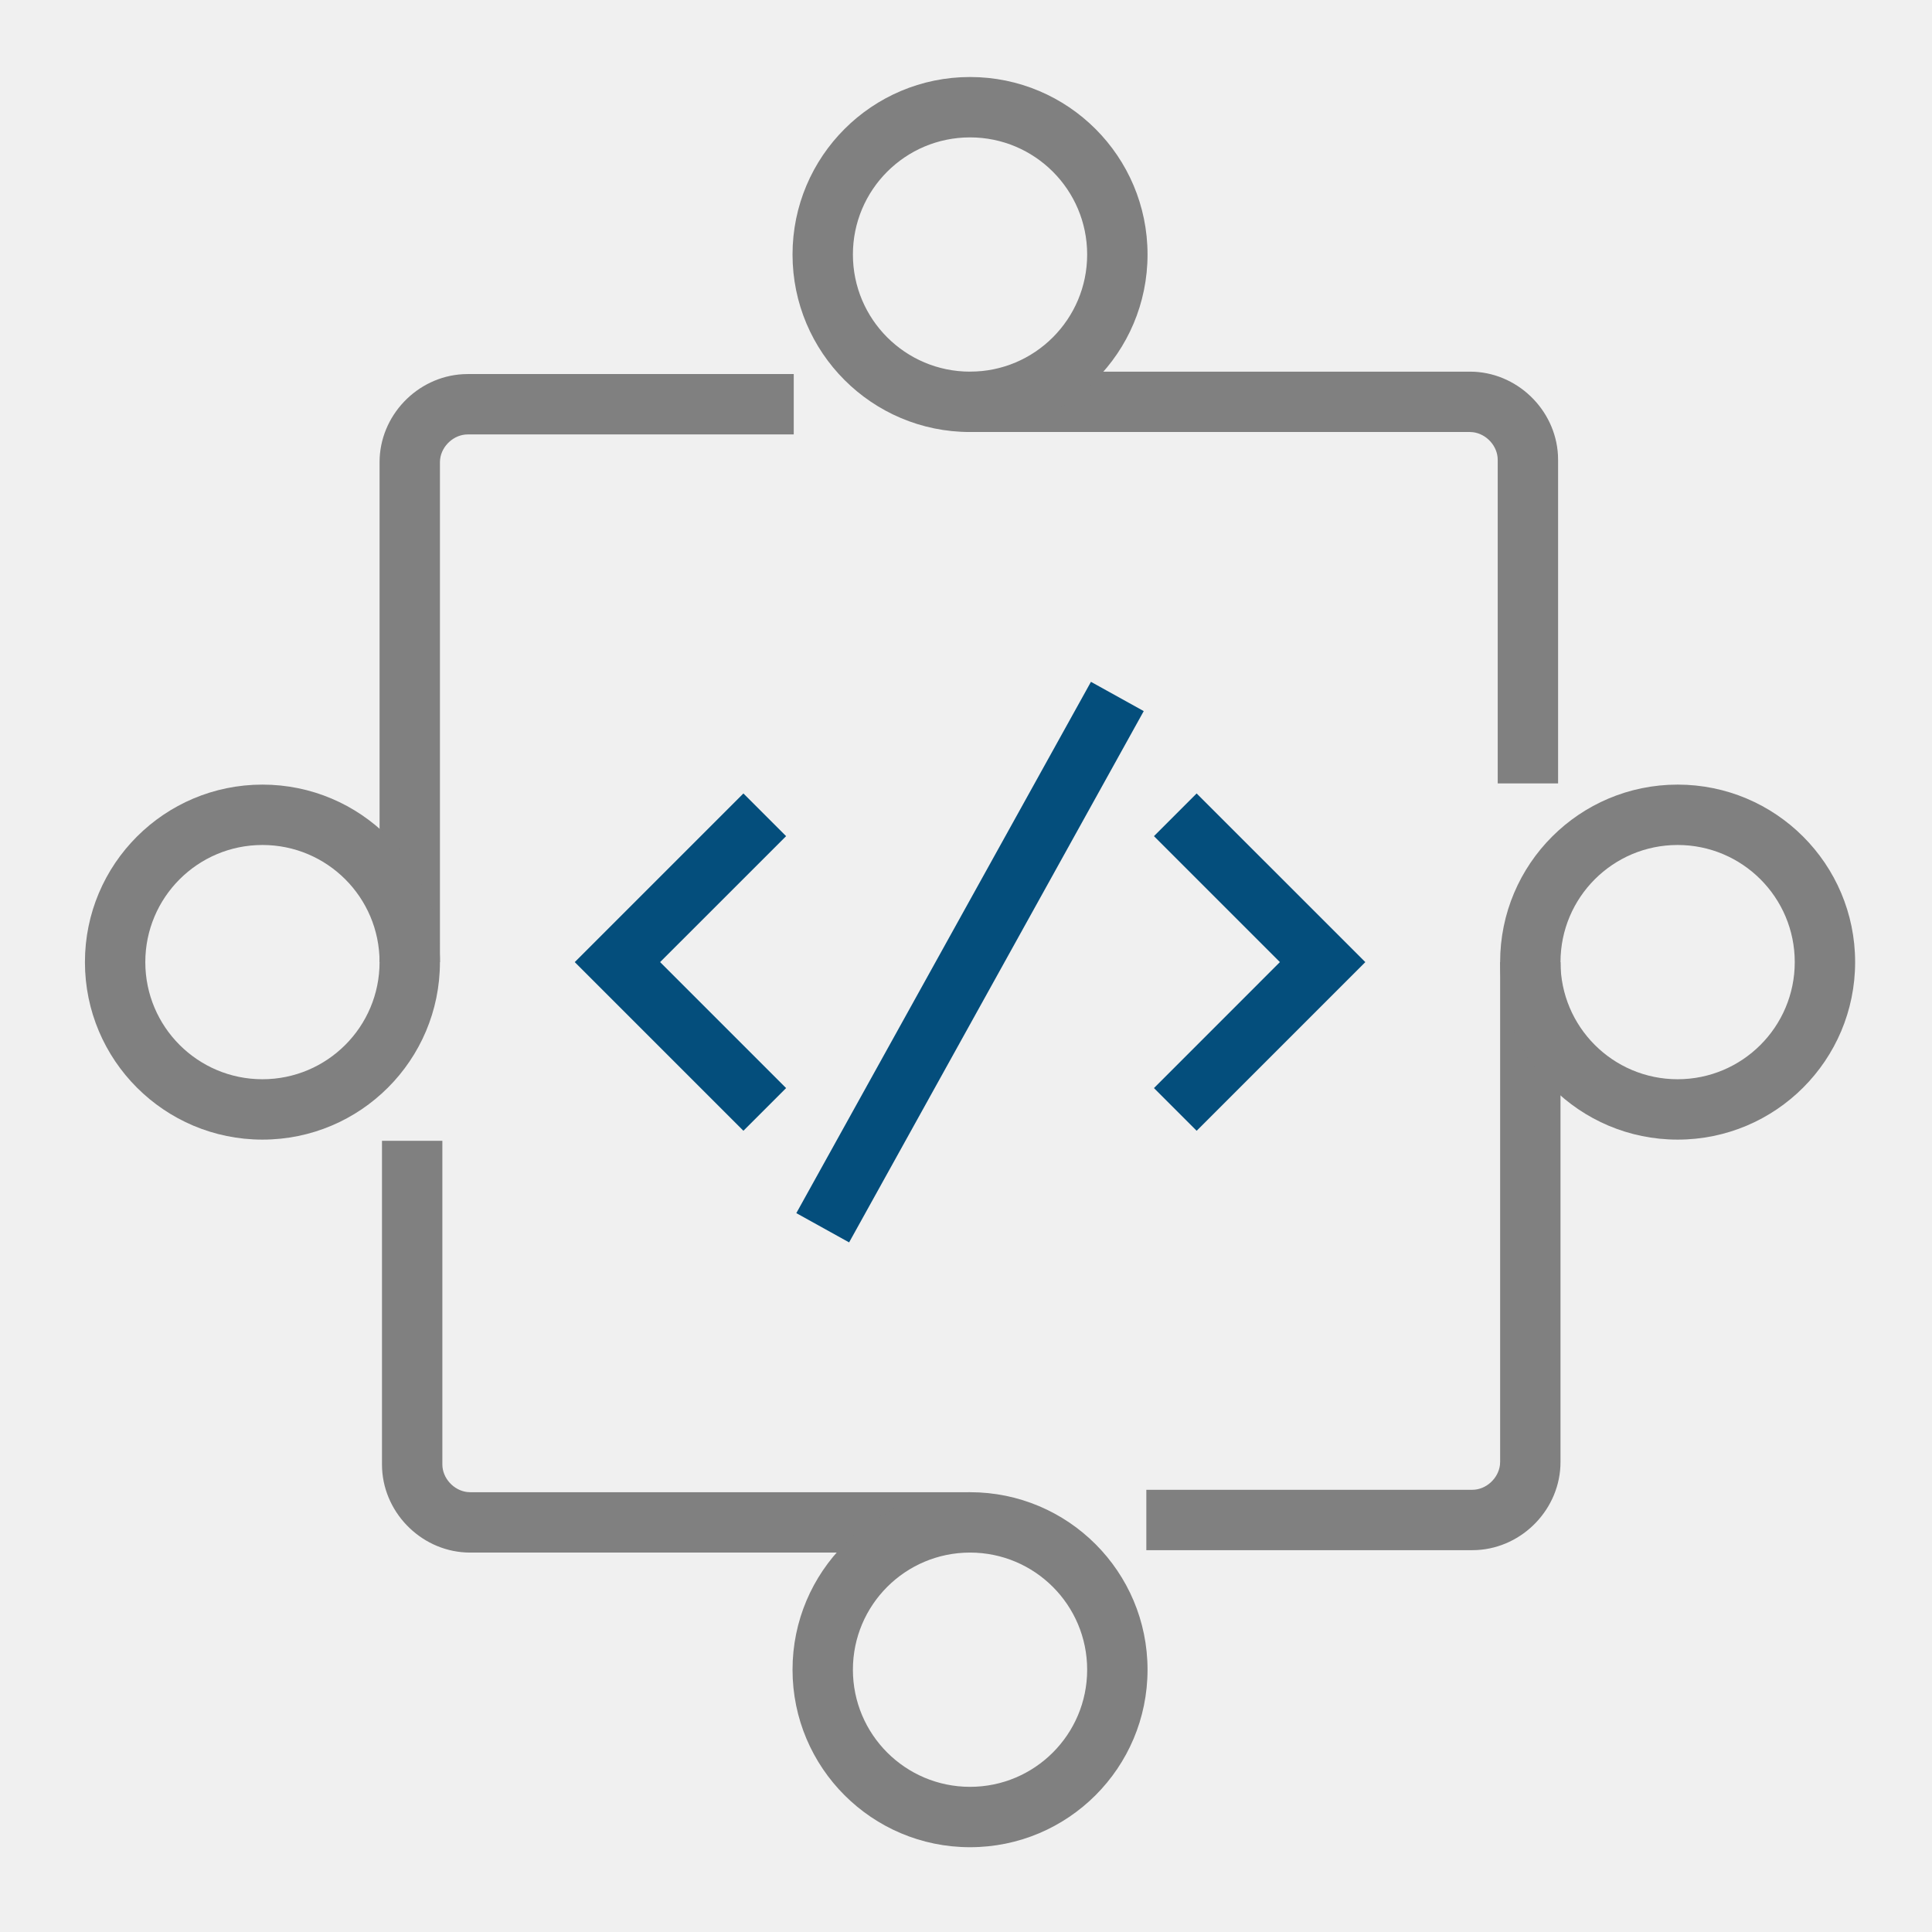
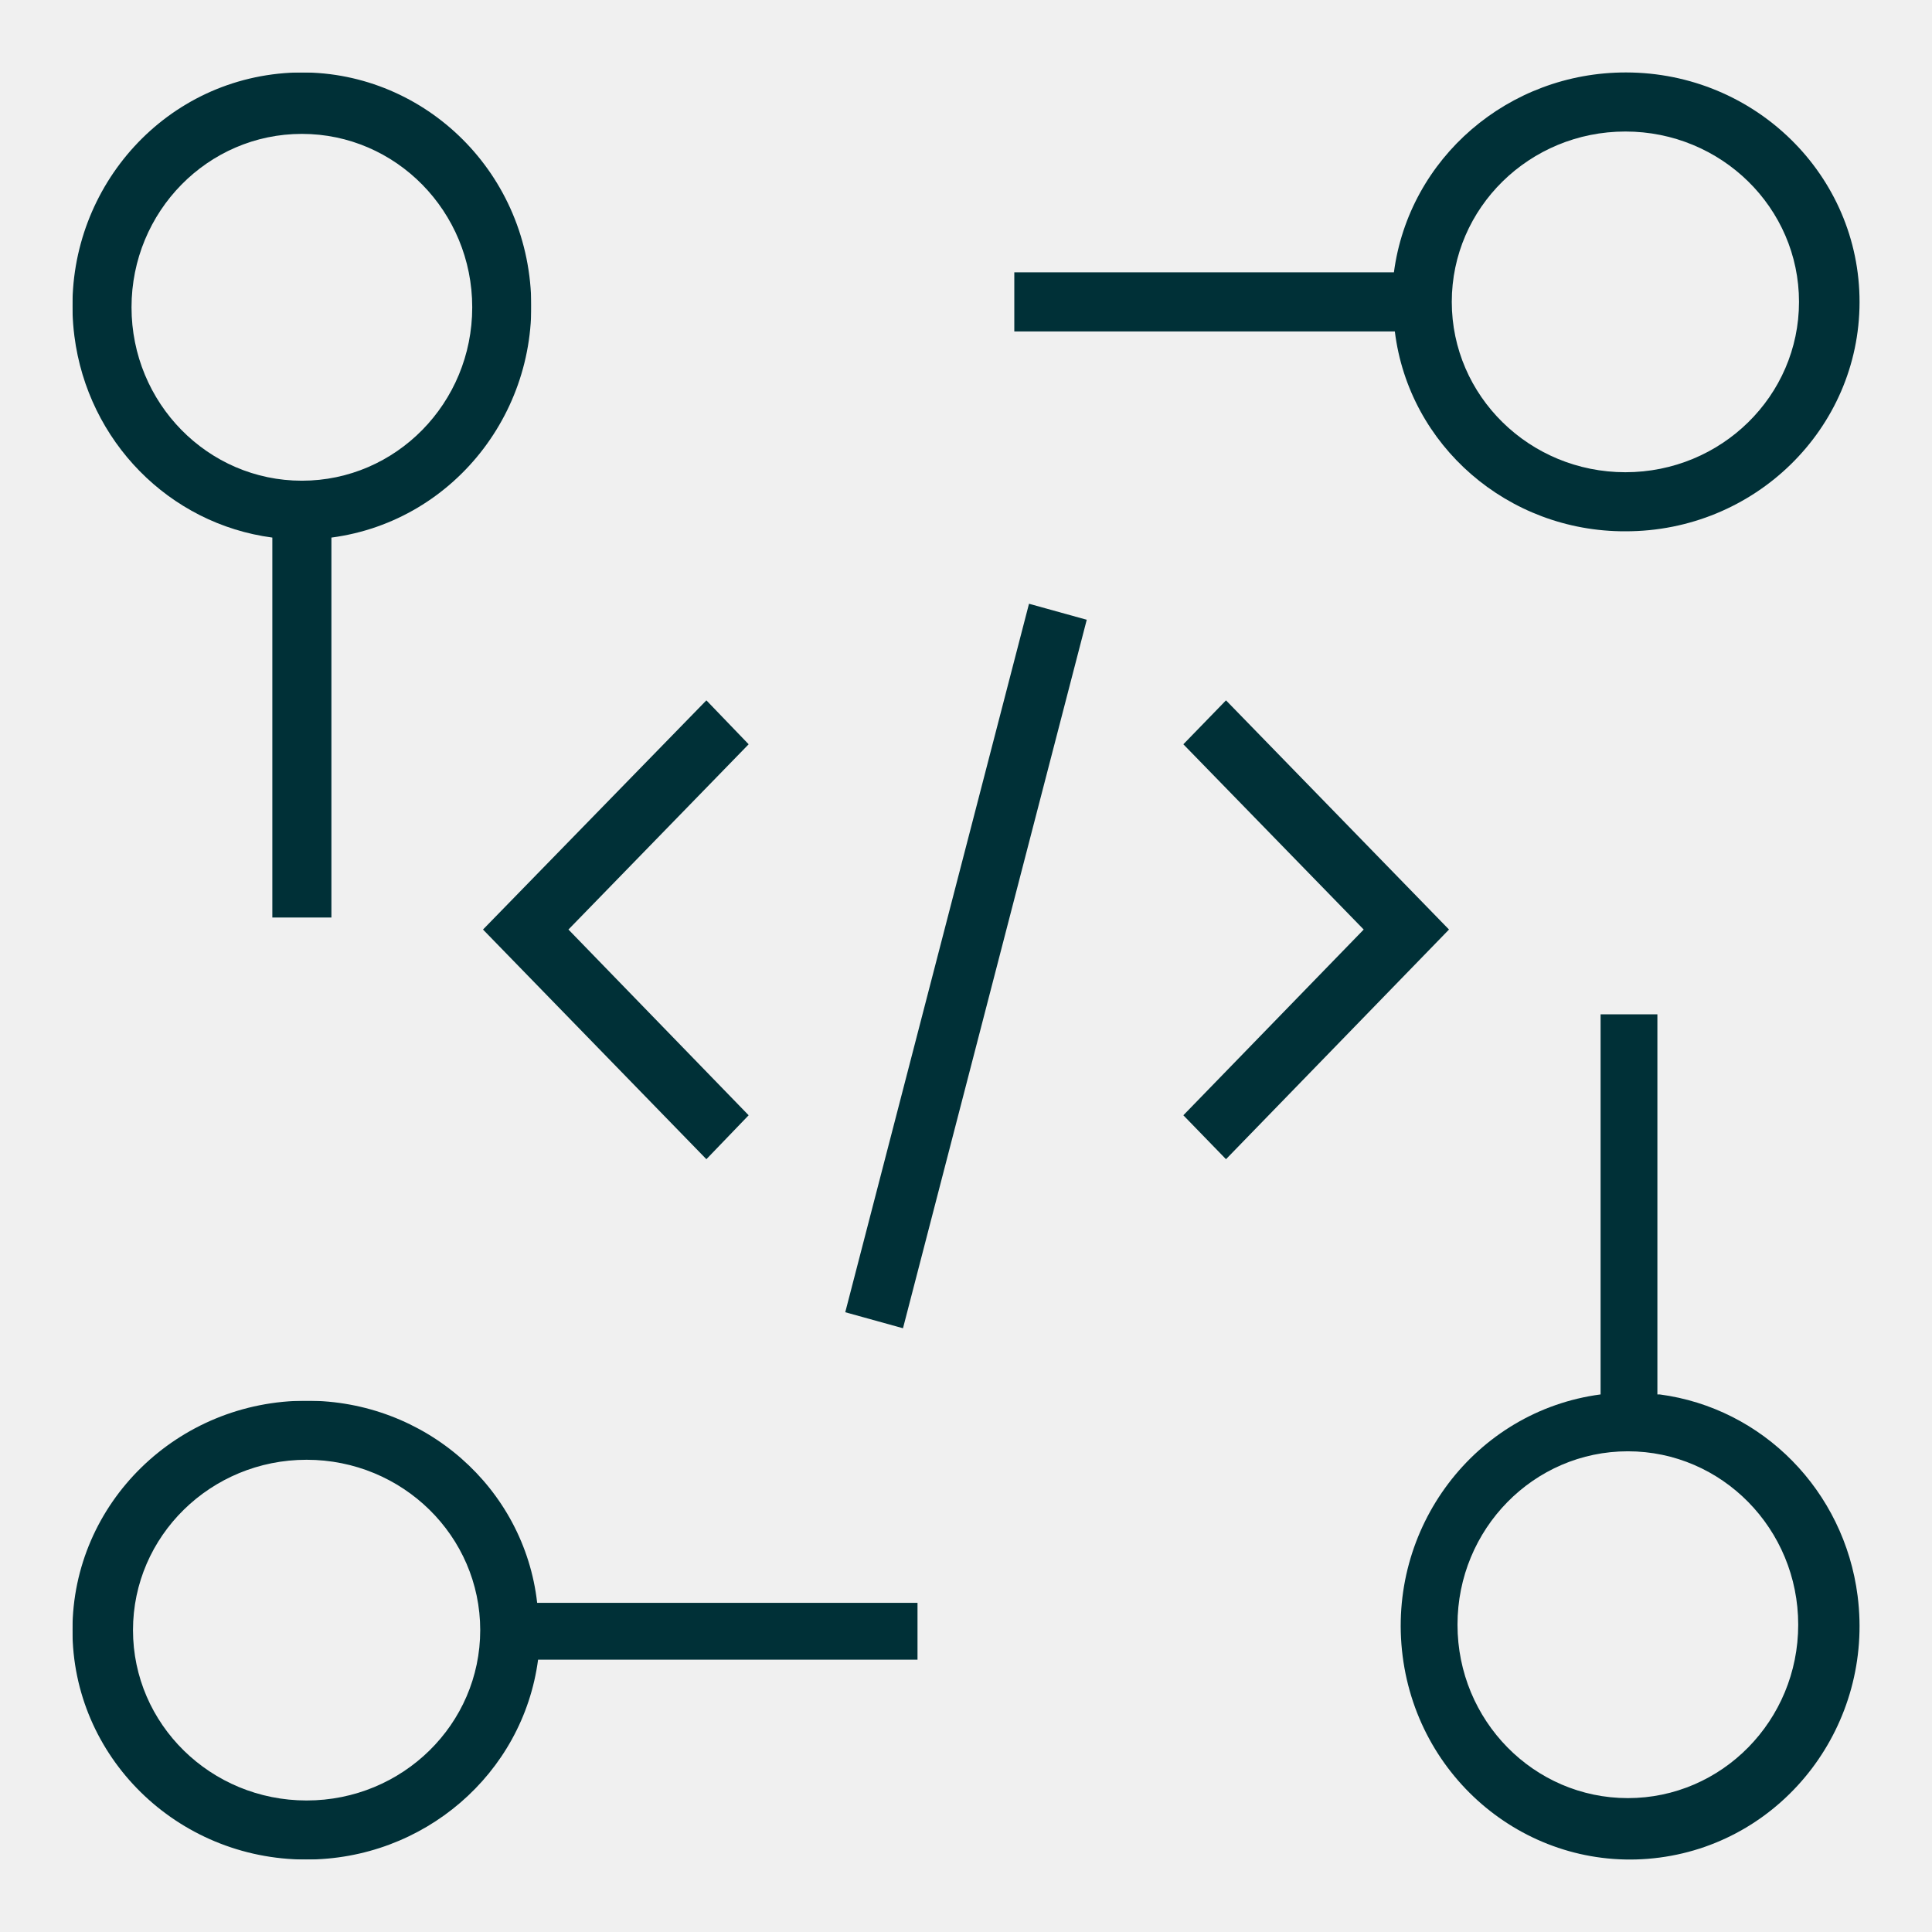
- <svg xmlns="http://www.w3.org/2000/svg" viewBox="0 0 80 80" width="80px" height="80px">
-   <g fill-rule="nonzero" fill="none">
-     <path d="M32.867 15.489v2.5h-13.5c-.57 0-1.078.47-1.143 1.029l-.007.12v20.7h-2.5v-20.7c0-1.925 1.554-3.542 3.458-3.644l.192-.005h13.5zM18.317 47.239v13.4c0 .569.47 1.077 1.029 1.143l.12.007h20.7v2.5h-20.7c-1.925 0-3.542-1.555-3.644-3.459l-.005-.191v-13.4h2.5zM64.617 39.839v20.7c0 1.926-1.555 3.542-3.459 3.645l-.191.005h-13.5v-2.5h13.5c.569 0 1.077-.471 1.143-1.03l.007-.12v-20.7h2.5zM60.867 15.389c1.926 0 3.542 1.554 3.645 3.458l.005.192v13.4h-2.5v-13.4c0-.57-.47-1.078-1.03-1.143l-.12-.007h-20.7v-2.5h20.7z" fill="gray" />
-     <path d="M40.167 3.189a7.35 7.35 0 100 14.7 7.35 7.35 0 000-14.7zm0 2.5a4.85 4.85 0 110 9.7 4.85 4.85 0 010-9.7zM69.467 32.489a7.35 7.35 0 100 14.7 7.35 7.35 0 000-14.7zm0 2.5a4.85 4.85 0 110 9.7 4.85 4.85 0 010-9.7zM40.167 61.789a7.35 7.35 0 100 14.7 7.35 7.35 0 000-14.7zm0 2.5a4.85 4.85 0 110 9.7 4.85 4.85 0 010-9.7zM10.867 32.489a7.35 7.35 0 100 14.7 7.35 7.35 0 000-14.7zm0 2.5a4.85 4.85 0 110 9.7 4.85 4.85 0 010-9.7z" fill="gray" />
-     <path fill="#044E7C" d="M30.783 32.855l1.768 1.768-5.217 5.215 5.217 5.217-1.768 1.768-6.984-6.984zM49.55 32.855l6.985 6.984-6.984 6.984-1.768-1.768 5.215-5.217-5.215-5.215zM45.174 28.233l2.186 1.212-12.2 22-2.186-1.212z" />
+ <svg xmlns="http://www.w3.org/2000/svg" xmlns:xlink="http://www.w3.org/1999/xlink" width="80px" height="80px" viewBox="0 0 80 80" version="1.1">
+   <defs>
+     <polygon id="path-1" points="0 0 19 0 19 35 0 35" />
+     <polygon id="path-3" points="0 0 35 0 35 19 0 19" />
+   </defs>
+   <g id="Design" stroke="none" stroke-width="1" fill="none" fill-rule="evenodd">
+     <g id="-Icon" transform="translate(-953, -50)">
+       <g id="OpenSource_80x80" transform="translate(953, 50)">
+         <g id="Custom_application_80x80" />
+         <g id="Group-17" transform="translate(3, 2.999988)">
+           <g id="Group-3" transform="translate(0, 0.000012)">
+             <mask id="mask-2" fill="white">
+               <use xlink:href="#path-1" />
+             </mask>
+             <g id="Clip-2" />
+             <path d="M9.5,2.544 C13.395,2.544 16.554,5.759 16.554,9.724 C16.554,13.69 13.395,16.905 9.5,16.905 C5.605,16.905 2.446,13.69 2.446,9.724 L2.446,9.724 C2.446,5.759 5.605,2.544 9.5,2.544 M8.277,19.26 L8.277,35 L10.723,35 L10.723,19.26 C15.925,18.573 19.595,13.723 18.92,8.426 C18.245,3.13 13.48,-0.606 8.277,0.081 C3.075,0.769 -0.595,5.619 0.08,10.915 C0.635,15.268 4.002,18.695 8.277,19.26" id="Fill-1" fill="#003037" mask="url(#mask-2)" />
+           </g>
+           <path d="M64.304,2.446 C68.274,2.446 71.493,5.604 71.493,9.5 C71.493,13.396 68.274,16.554 64.304,16.554 C60.334,16.554 57.115,13.396 57.115,9.5 C57.115,5.604 60.334,2.446 64.304,2.446 M64.304,19 C69.65,19.007 73.992,14.762 74,9.515 C74.008,4.268 69.681,0.008 64.335,1.19215183e-05 C59.464,-0.008 55.346,3.537 54.719,8.277 L39,8.277 L39,10.723 L54.757,10.723 C55.34,15.458 59.443,19.015 64.304,19" id="Fill-4" fill="#003037" />
+           <g id="Group-8" transform="translate(0, 55.00001)">
+             <mask id="mask-4" fill="white">
+               <use xlink:href="#path-3" />
+             </mask>
+             <g id="Clip-7" />
+             <path d="M9.696,16.554 C5.726,16.554 2.507,13.396 2.507,9.5 C2.507,5.604 5.726,2.446 9.696,2.446 C13.666,2.446 16.885,5.604 16.885,9.5 C16.885,13.396 13.666,16.554 9.696,16.554 M9.696,-1.687539e-13 C4.35,-0.008 0.008,4.238 -1.0176384e-05,9.485 C-0.008,14.732 4.319,18.992 9.665,19 C14.536,19.008 18.654,15.463 19.281,10.723 L35,10.723 L35,8.371 L19.243,8.371 C18.704,3.599 14.59,-0.009 9.696,-1.687539e-13" id="Fill-6" fill="#003037" mask="url(#mask-4)" />
+           </g>
+           <path d="M64.406,71.456 C60.51,71.456 57.352,68.241 57.352,64.276 C57.352,60.31 60.51,57.095 64.406,57.095 C68.301,57.095 71.46,60.31 71.46,64.276 C71.46,68.241 68.301,71.456 64.406,71.456 L64.406,71.456 Z M65.629,54.74 L65.629,39 L63.277,39 L63.277,54.74 C58.075,55.427 54.405,60.277 55.08,65.574 C55.755,70.87 60.52,74.606 65.723,73.918 C70.925,73.231 74.595,68.381 73.92,63.084 C73.365,58.732 69.998,55.305 65.723,54.74 L65.629,54.74 Z" id="Fill-9" fill="#003037" />
+           <polygon id="Fill-11" fill="#003037" points="32 51.337 39.609 22 42 22.663 34.391 52" />
+           <polygon id="Fill-13" fill="#003037" points="47.766 45 57 35.49 47.766 26 46 27.819 53.468 35.49 46 43.181" />
+           <polygon id="Fill-15" fill="#003037" points="28 43.181 20.538 35.49 28 27.819 26.25 26 17 35.49 26.25 45" />
+         </g>
+       </g>
+     </g>
  </g>
</svg>
